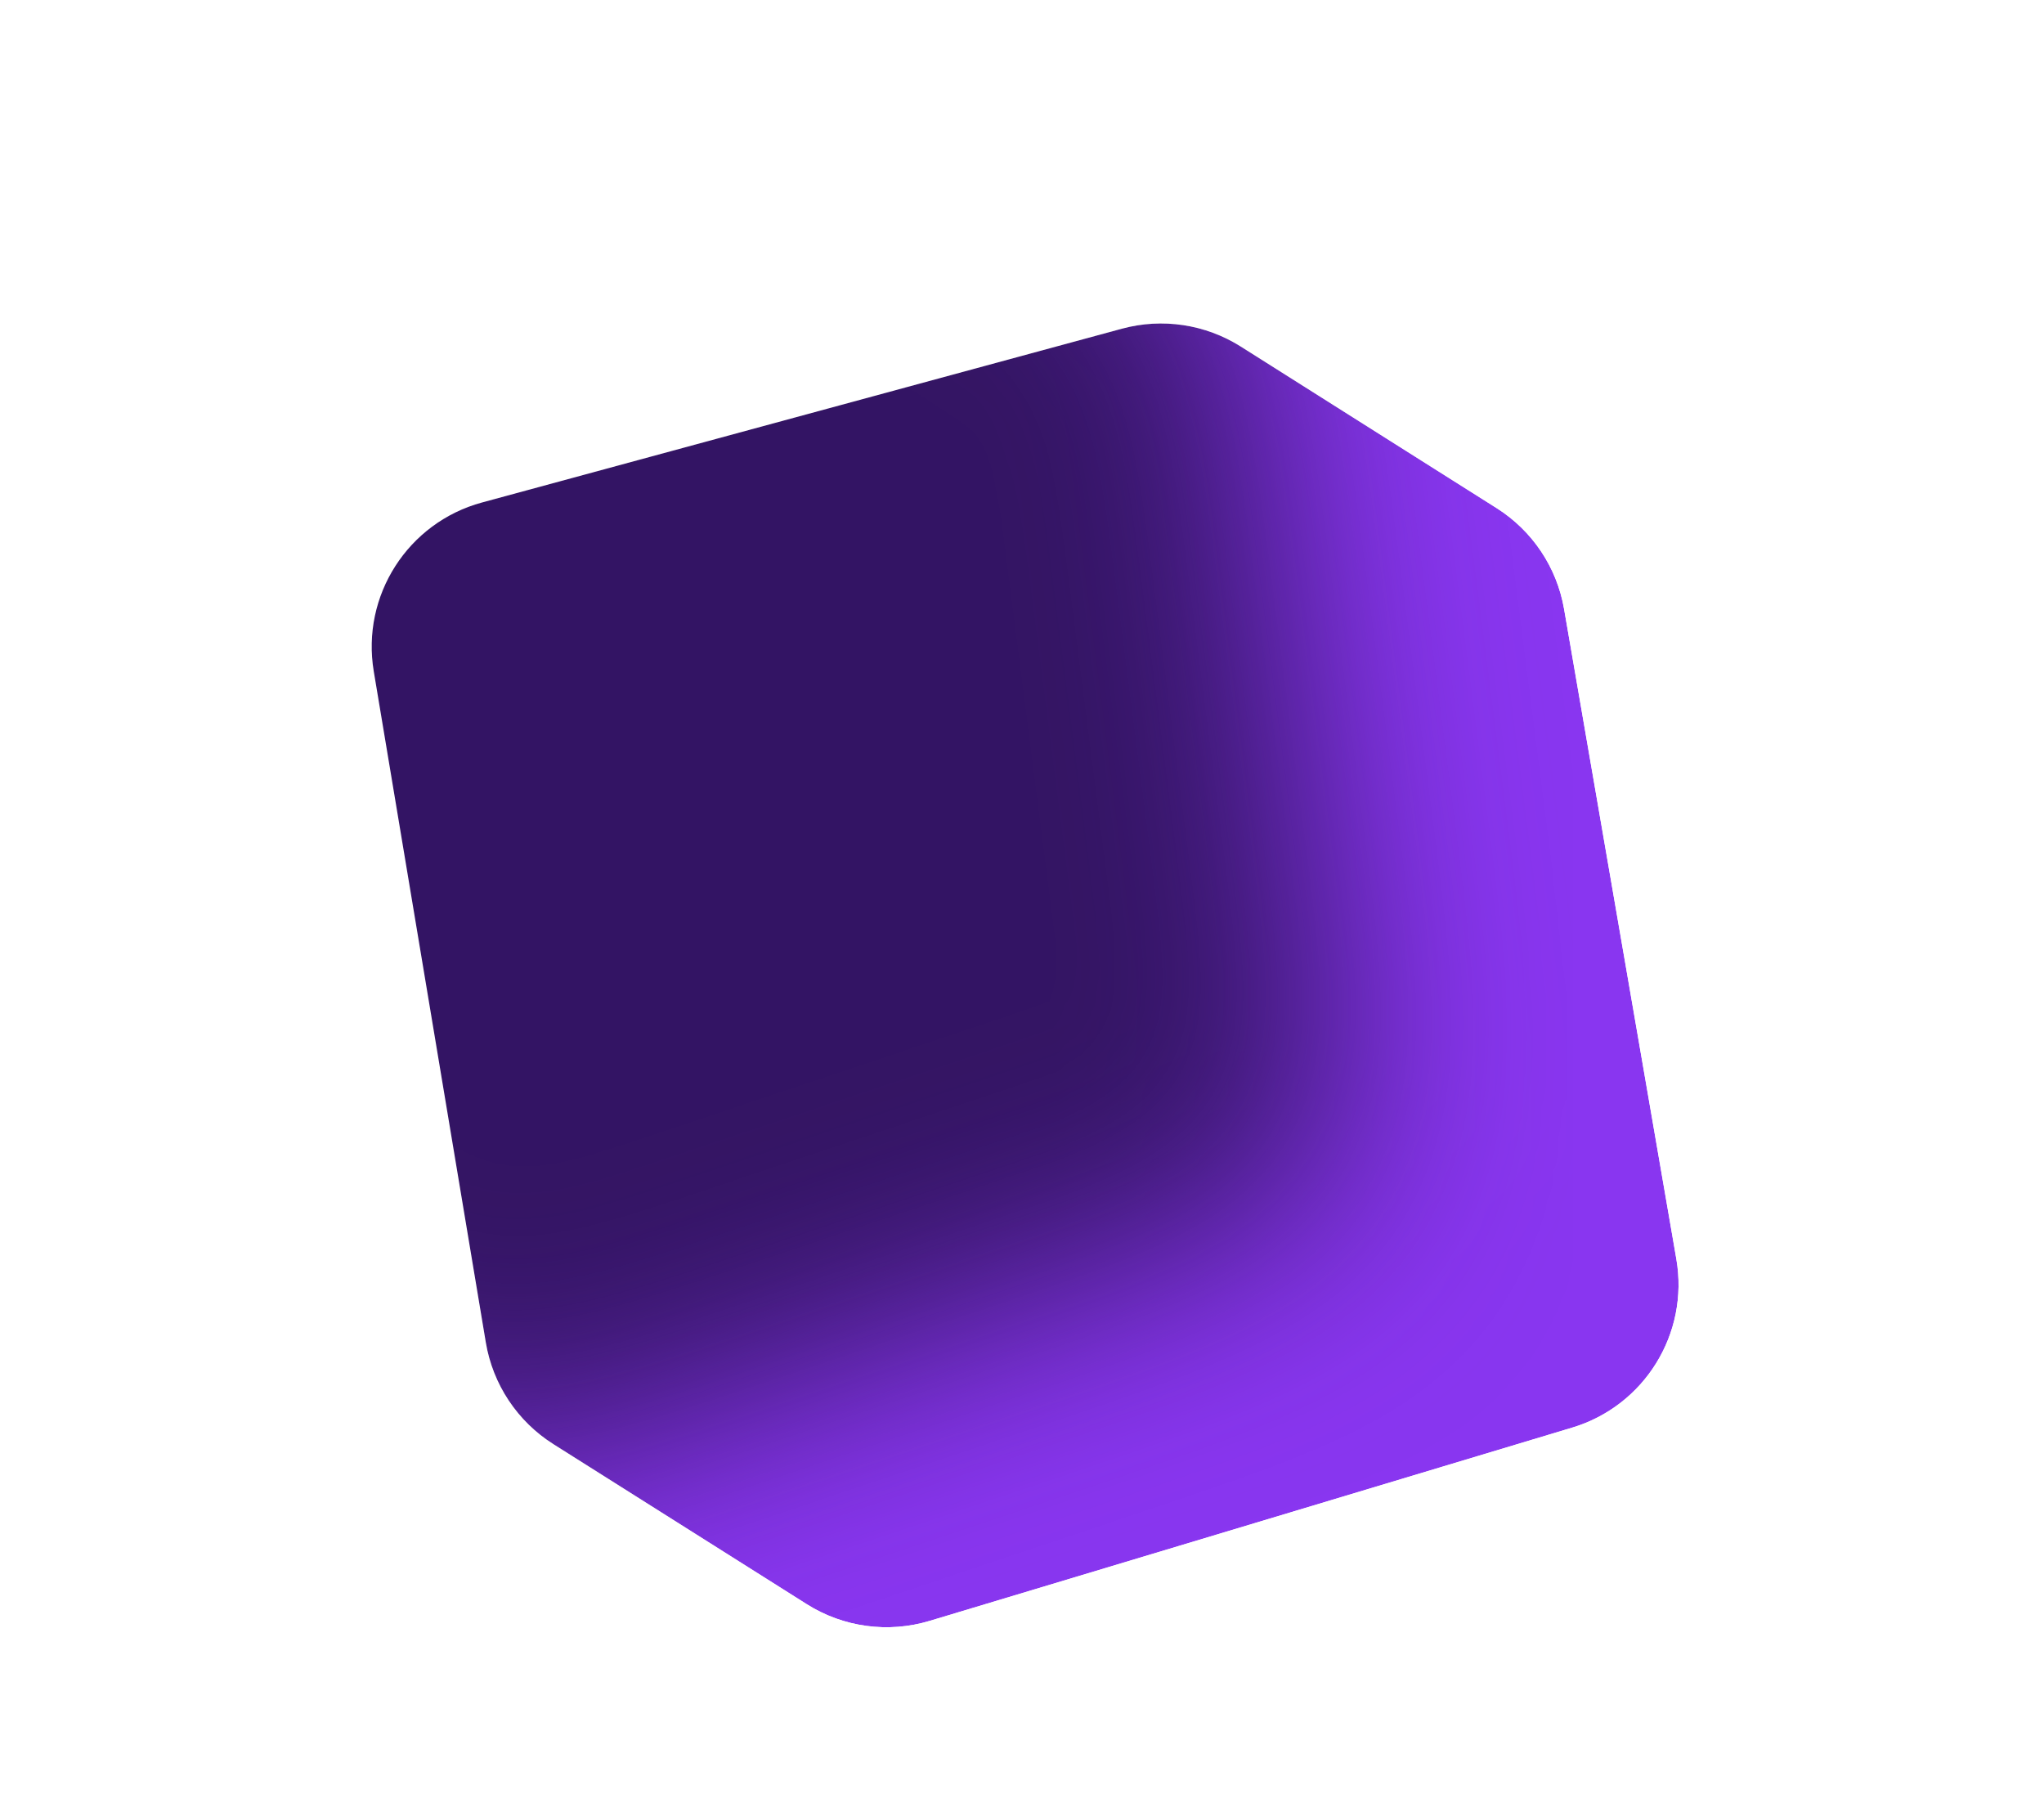
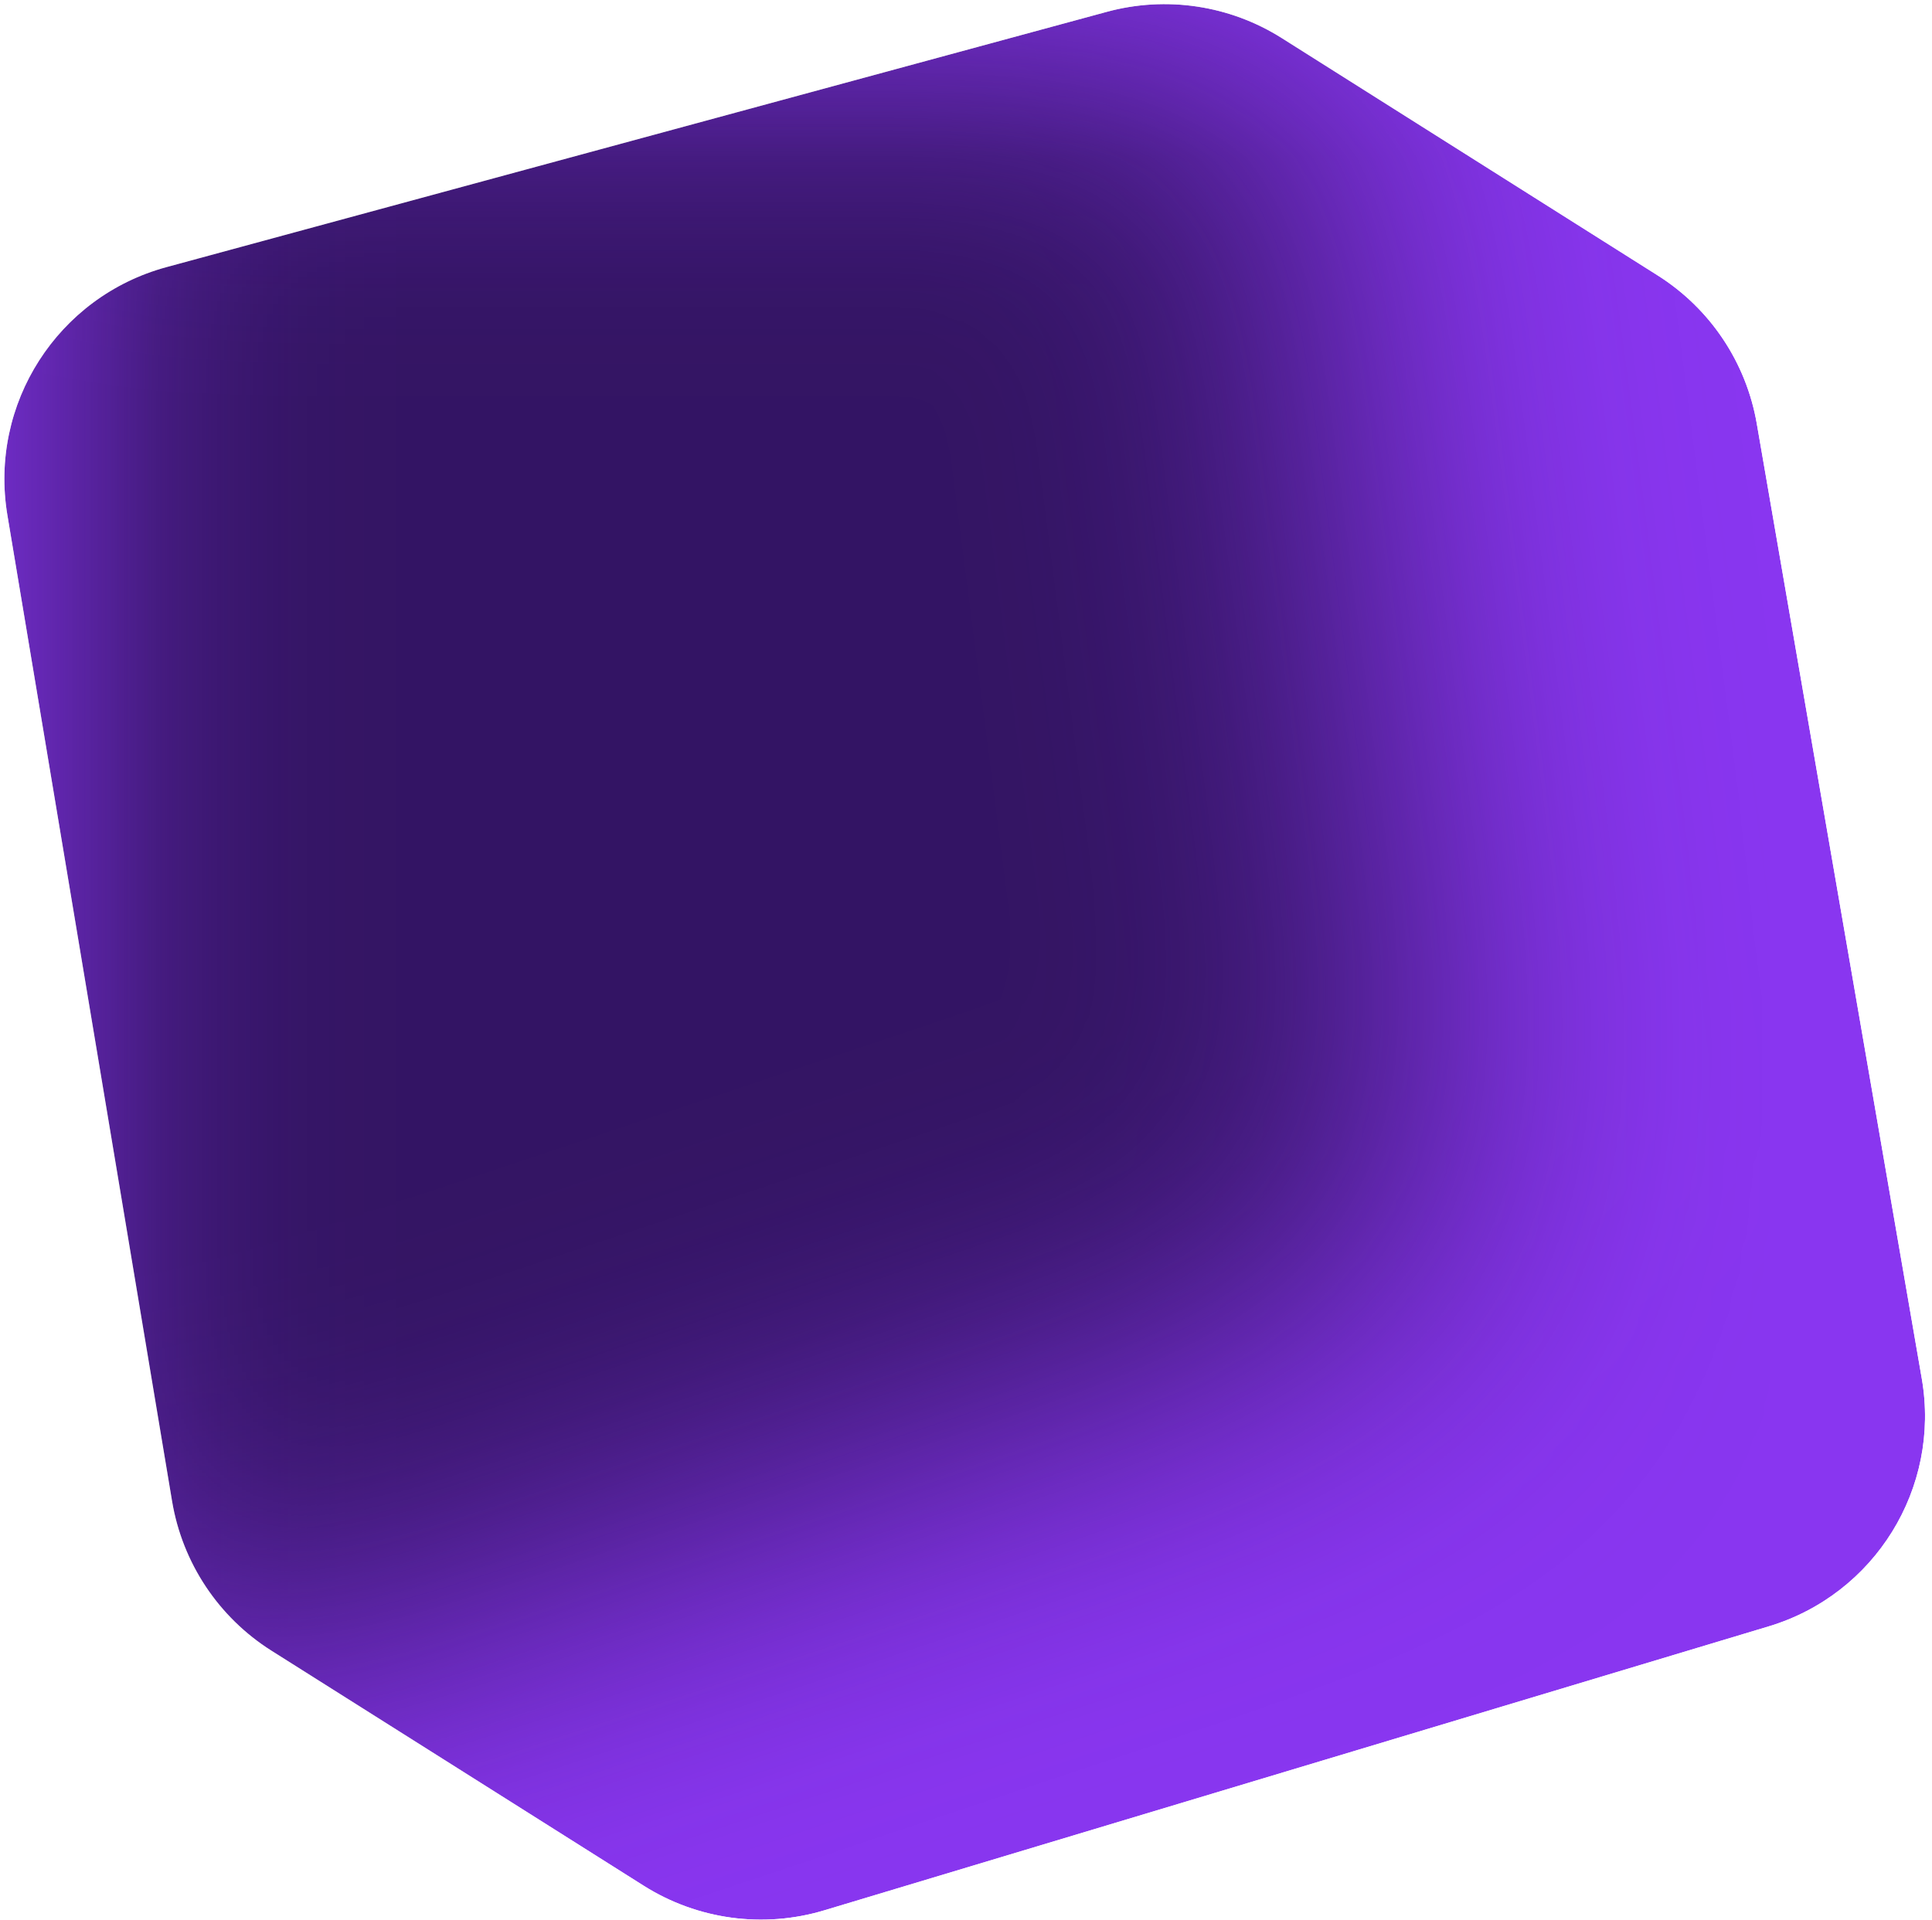
- <svg xmlns="http://www.w3.org/2000/svg" width="255" height="226" viewBox="0 0 255 226" fill="none">
+ <svg xmlns="http://www.w3.org/2000/svg" width="164" height="163" viewBox="46 40 164 163" fill="none">
  <mask id="mask0_4502_4562" style="mask-type:alpha" maskUnits="userSpaceOnUse" x="46" y="40" width="164" height="163">
    <path d="M139.963 41.003C145.003 39.635 150.386 40.443 154.801 43.231L186.711 63.382C191.172 66.199 194.23 70.773 195.127 75.971L209.135 157.062C210.739 166.349 205.159 175.373 196.134 178.087L115.966 202.196C110.797 203.751 105.208 202.989 100.644 200.107L69.041 180.15C64.551 177.314 61.483 172.697 60.608 167.459L46.628 83.742C45.05 74.296 50.887 65.192 60.129 62.682L139.963 41.003Z" fill="#5F01D3" />
  </mask>
  <g mask="url(#mask0_4502_4562)">
    <path d="M139.963 41.003C145.003 39.635 150.386 40.443 154.801 43.231L186.711 63.382C191.172 66.199 194.23 70.773 195.127 75.971L209.135 157.062C210.739 166.349 205.159 175.373 196.134 178.087L115.966 202.196C110.797 203.751 105.208 202.989 100.644 200.107L69.041 180.15C64.551 177.314 61.483 172.697 60.608 167.459L46.628 83.742C45.05 74.296 50.887 65.192 60.129 62.682L139.963 41.003Z" fill="#8936F0" />
    <g filter="url(#filter0_f_4502_4562)">
      <path d="M28.601 -38.182C33.41 -40.492 39.067 -40.172 43.585 -37.336L148.161 28.303C152.095 30.773 154.718 34.874 155.31 39.482L167.699 135.954C168.643 143.31 164.257 150.307 157.224 152.663L64.849 183.604C60.438 185.082 55.597 184.505 51.657 182.032L-52.901 116.404C-57.424 113.565 -60.172 108.602 -60.177 103.262L-60.264 14.282C-60.27 8.303 -56.844 2.852 -51.454 0.263L28.601 -38.182Z" fill="#2B1155" fill-opacity="0.9" />
    </g>
  </g>
  <defs>
    <filter id="filter0_f_4502_4562" x="-88.624" y="-68.074" width="284.811" height="280.843" filterUnits="userSpaceOnUse" color-interpolation-filters="sRGB">
      <feFlood flood-opacity="0" result="BackgroundImageFix" />
      <feBlend mode="normal" in="SourceGraphic" in2="BackgroundImageFix" result="shape" />
      <feGaussianBlur stdDeviation="14.18" result="effect1_foregroundBlur_4502_4562" />
    </filter>
  </defs>
</svg>
